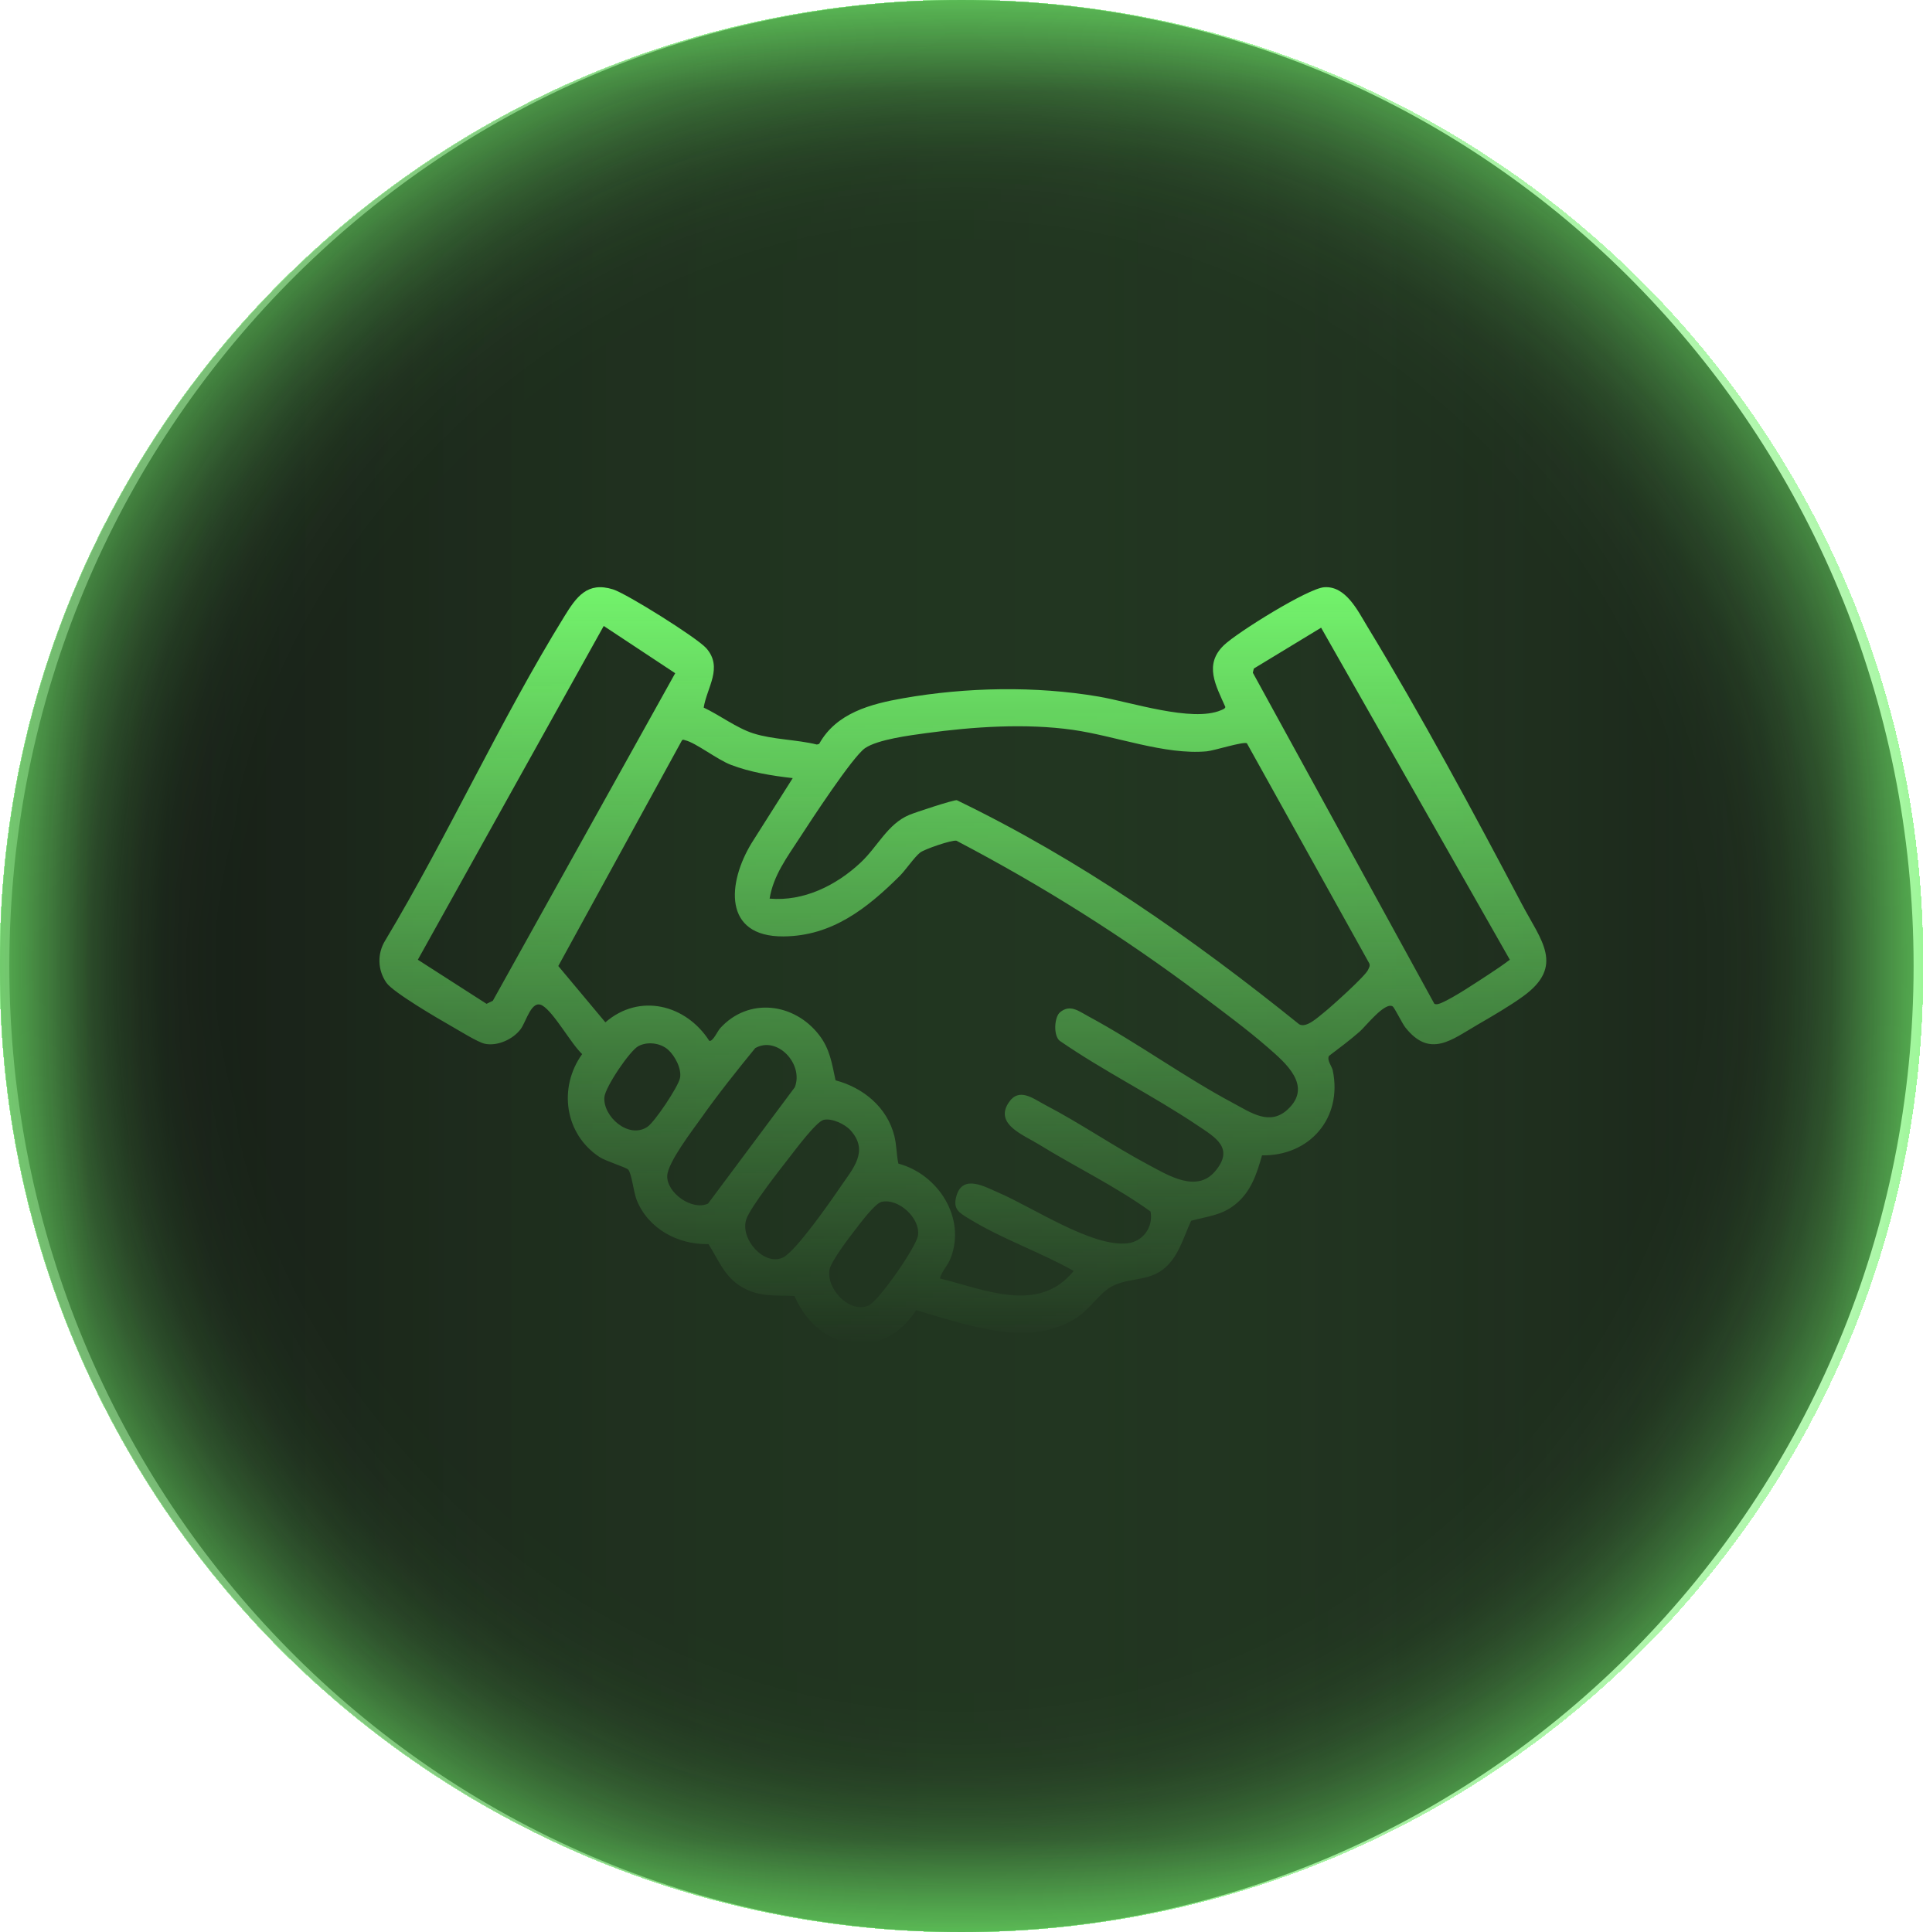
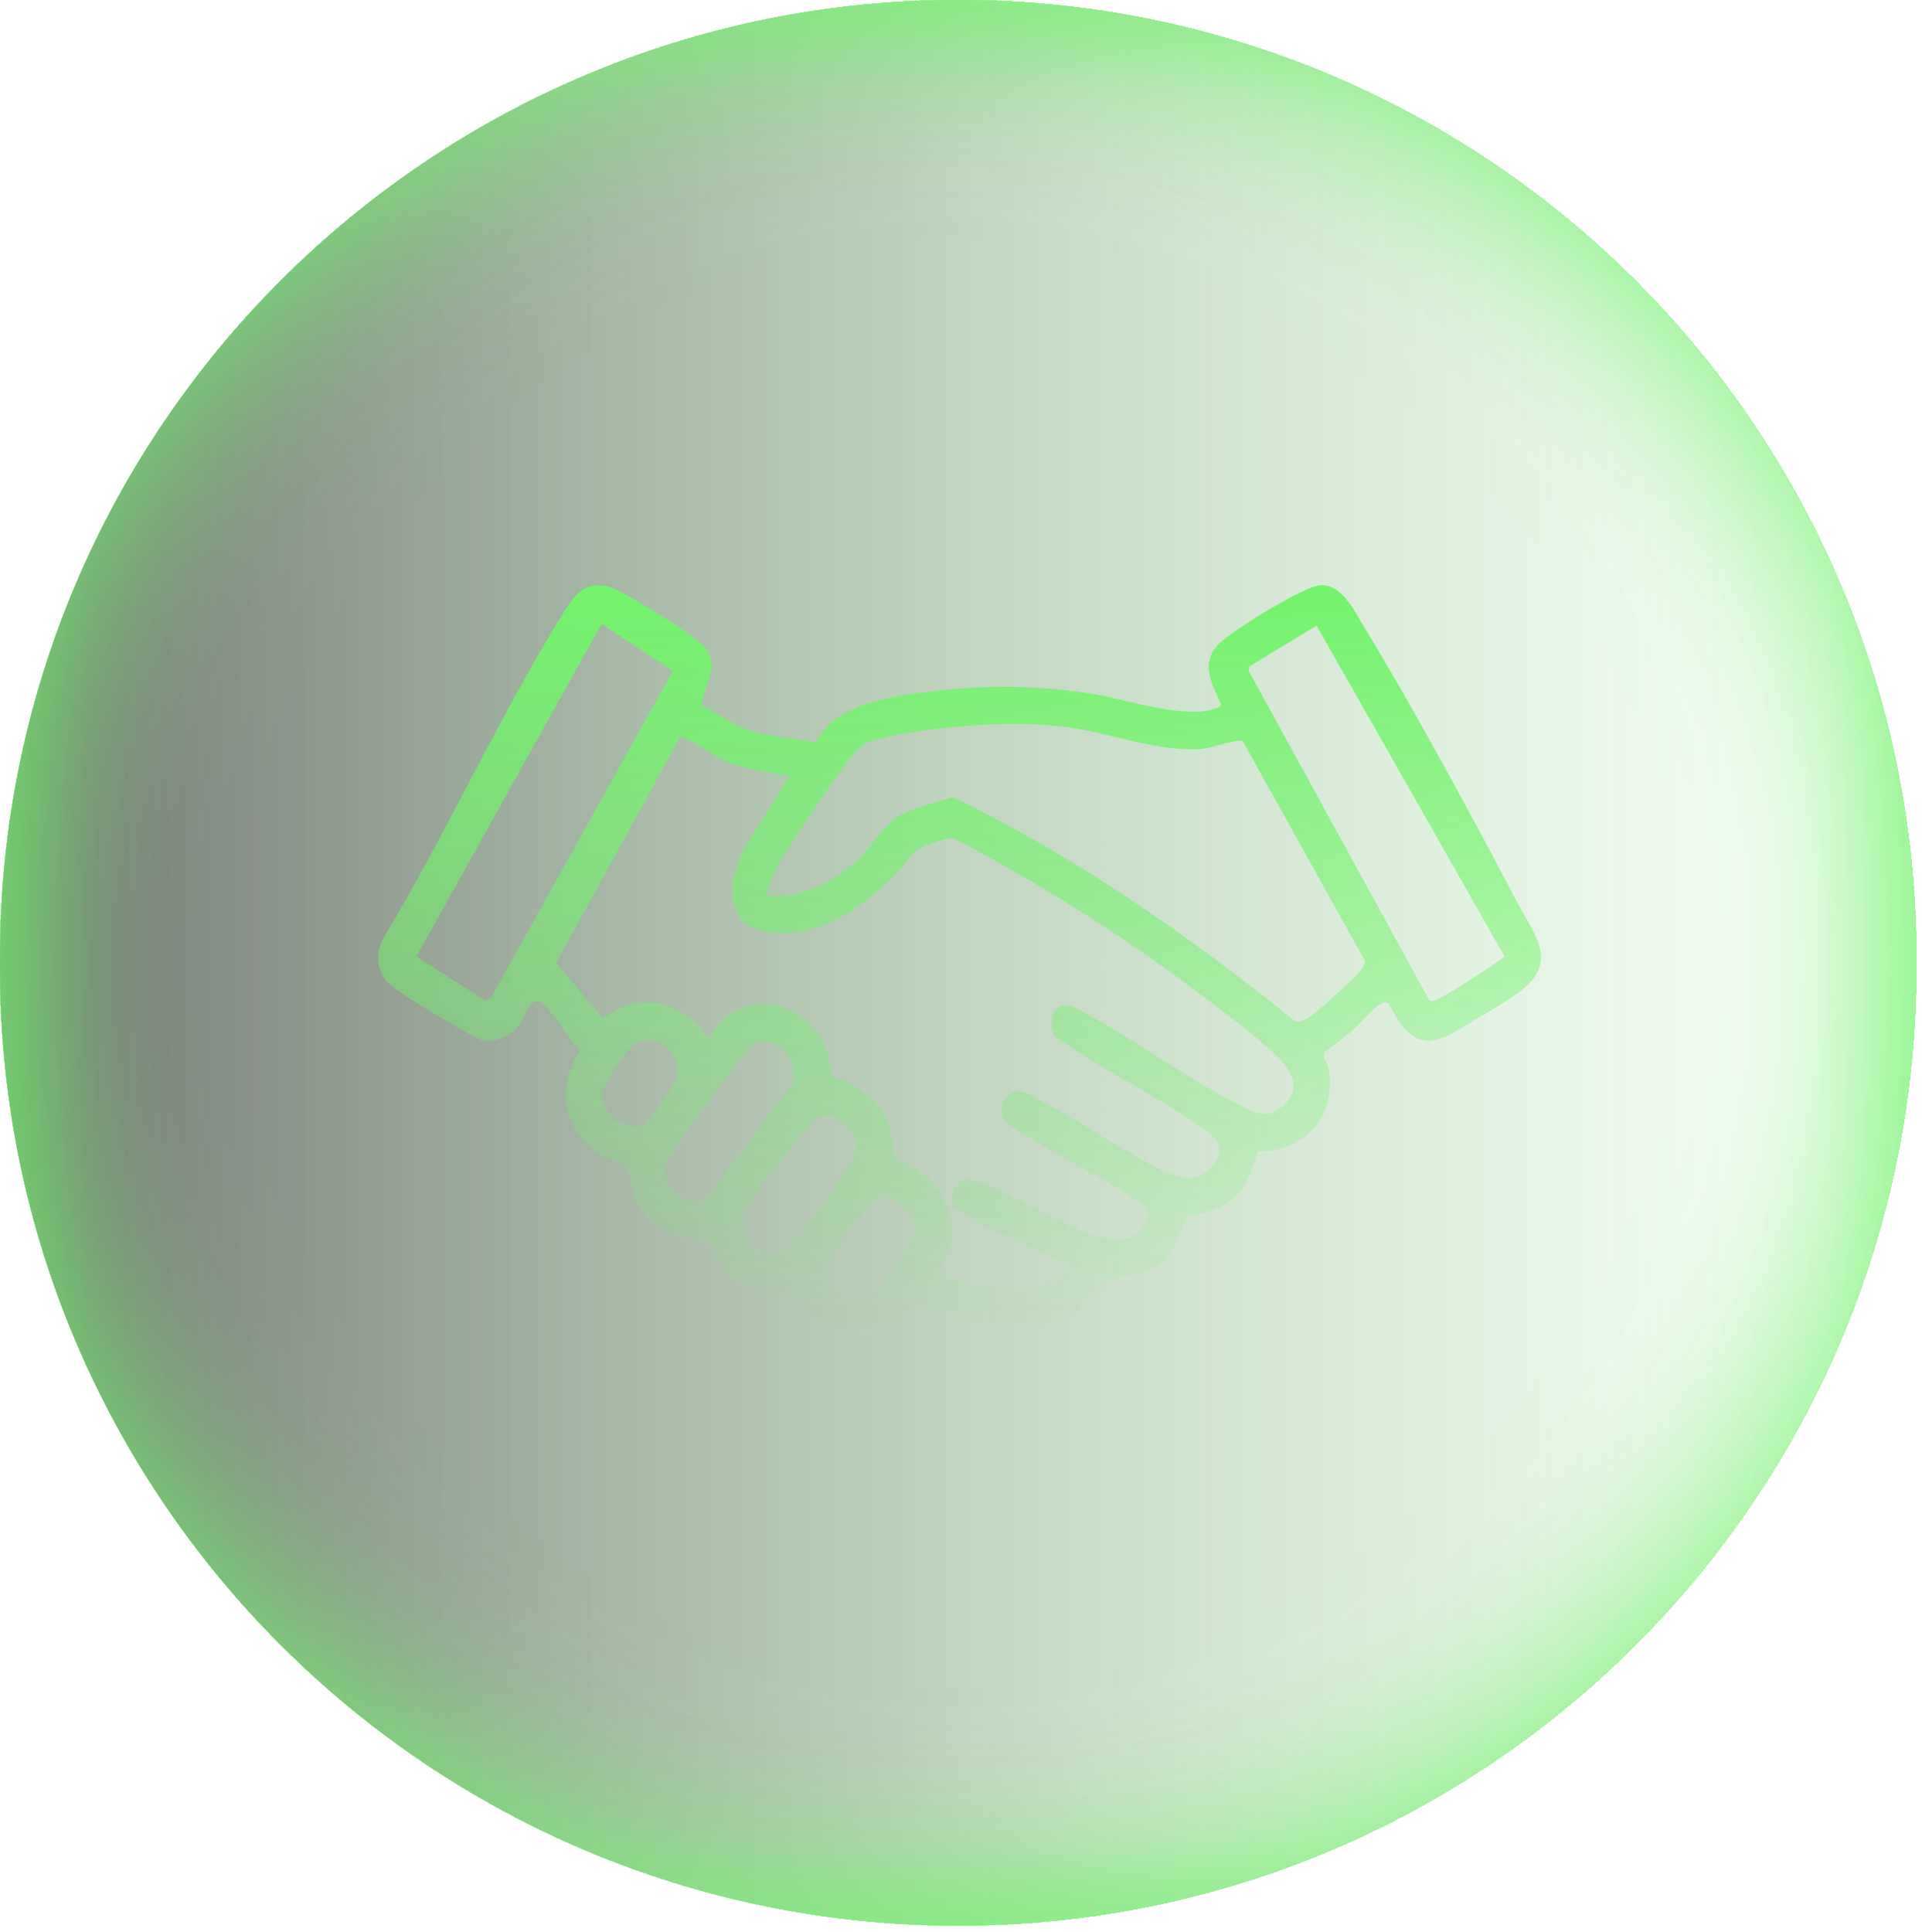
- <svg xmlns="http://www.w3.org/2000/svg" width="206" height="207" viewBox="0 0 206 207" fill="none">
-   <ellipse cx="103" cy="103.5" rx="102" ry="103.5" fill="#141514" />
-   <g filter="url(#filter0_i_472_2902)">
-     <rect width="206" height="207" rx="103" fill="url(#paint0_linear_472_2902)" fill-opacity="0.6" />
-     <path d="M75.657 69.444C77.491 71.526 75.724 73.651 75.386 75.815C77.091 76.615 78.923 78.012 80.712 78.58C82.817 79.249 85.35 79.236 87.511 79.772L87.755 79.701C89.589 76.385 93.288 75.422 96.751 74.813C103.515 73.624 110.954 73.481 117.713 74.637C121.135 75.223 127.702 77.407 130.781 76.104C130.946 76.034 131.243 75.939 131.272 75.752C130.259 73.454 128.931 71.203 131.135 69.109C132.569 67.748 140.094 63.052 141.852 62.919C144.175 62.744 145.461 65.451 146.507 67.172C152.175 76.498 157.927 87.18 163.037 96.873C165.089 100.766 167.655 103.497 163.168 106.749C161.741 107.784 159.884 108.863 158.345 109.755C155.518 111.392 153.186 113.436 150.539 110.067C150.217 109.658 149.383 107.953 149.2 107.834C148.37 107.298 146.318 109.955 145.657 110.533C144.607 111.451 143.48 112.29 142.369 113.133C142.122 113.606 142.683 114.235 142.778 114.698C143.841 119.816 140.268 123.872 135.199 123.787C134.613 125.833 134.007 127.721 132.284 129.084C130.822 130.241 129.319 130.318 127.603 130.798C126.741 132.647 126.241 134.799 124.497 136.081C122.638 137.445 120.183 136.782 118.387 138.32C117.203 139.335 116.521 140.481 115.03 141.376C110.037 144.377 103.261 141.862 98.143 140.37C94.497 146.038 87.642 144.729 85.106 138.855C83.045 138.751 81.377 138.998 79.492 137.906C77.606 136.814 76.99 135.012 75.897 133.298C72.659 133.375 69.428 131.67 68.197 128.544C67.879 127.732 67.666 125.743 67.305 125.324C67.082 125.066 64.922 124.426 64.221 123.965C60.488 121.505 59.785 116.538 62.365 112.939C61.174 111.827 59.35 108.482 58.111 107.741C56.944 107.043 56.383 109.441 55.788 110.249C54.982 111.347 53.291 112.118 51.942 111.833C51.181 111.671 49.141 110.391 48.332 109.932C46.974 109.165 42.114 106.324 41.398 105.299C40.447 103.938 40.393 102.159 41.276 100.753C47.997 89.543 53.617 77.115 60.462 66.036C61.749 63.95 62.918 62.283 65.674 63.149C67.135 63.608 74.674 68.331 75.657 69.446V69.444ZM64.676 67.067L44.762 102.828L52.123 107.553L52.797 107.223L72.333 72.129L64.676 67.067ZM153.655 107.544C153.883 107.68 154.229 107.535 154.459 107.434C155.772 106.868 158.156 105.261 159.45 104.422C160.229 103.916 161.004 103.389 161.745 102.828L141.528 67.253L134.32 71.63L134.212 72.076L153.655 107.544ZM133.582 79.64C133.21 79.417 130.075 80.425 129.276 80.499C124.758 80.909 119.471 78.838 114.912 78.196C109.866 77.484 104.253 77.861 99.201 78.553C97.491 78.788 94.044 79.224 92.677 80.154C91.344 81.062 86.824 87.985 85.666 89.771C84.338 91.82 82.845 93.794 82.447 96.281C86.096 96.599 89.57 94.876 92.187 92.43C94.042 90.696 95.069 88.297 97.403 87.312C98.013 87.054 102.148 85.688 102.502 85.736C115.701 92.107 127.776 100.551 139.179 109.746C139.953 110.183 141.188 108.984 141.844 108.471C142.614 107.866 146.279 104.56 146.555 103.916C146.654 103.683 146.799 103.509 146.693 103.23L133.58 79.643L133.582 79.64ZM84.924 83.369C82.725 83.122 80.35 82.74 78.281 81.939C76.804 81.367 74.568 79.6 73.419 79.317C73.29 79.285 73.183 79.197 73.058 79.321L59.809 103.502L64.853 109.536C68.507 106.362 73.486 107.628 75.986 111.521C76.372 111.619 76.878 110.466 77.139 110.18C80.157 106.832 85.074 107.422 87.753 110.897C88.913 112.399 89.12 113.947 89.511 115.751C92.466 116.531 95.053 118.634 95.816 121.738C96.064 122.749 96.025 123.681 96.241 124.673C100.48 125.806 103.529 130.472 101.833 134.825C101.512 135.648 100.908 136.163 100.683 136.977C105.423 138.137 111.275 140.82 115.025 136.17C111.496 134.189 107.3 132.719 103.869 130.615C102.769 129.941 102.036 129.582 102.468 128.114C103.157 125.77 105.528 127.165 107.003 127.8C110.659 129.376 117.022 133.646 120.783 133.212C122.472 133.016 123.561 131.462 123.258 129.807C119.489 127.088 115.22 125.041 111.255 122.595C109.641 121.6 106.537 120.456 108.042 118.157C109.161 116.448 110.666 117.705 112.02 118.413C115.779 120.377 119.311 122.823 123.053 124.813C125.149 125.928 128.185 127.834 130.167 125.501C132.277 123.014 130.199 121.867 128.292 120.585C123.55 117.395 118.247 114.777 113.524 111.514C112.829 110.951 112.939 108.969 113.561 108.456C114.65 107.56 115.563 108.338 116.626 108.91C121.861 111.729 126.861 115.396 132.084 118.178C133.995 119.197 136.02 120.667 137.955 118.863C140.656 116.35 137.708 113.872 135.827 112.234C133.612 110.305 130.999 108.376 128.642 106.601C120.351 100.359 111.641 94.89 102.461 90.077C101.969 89.972 99.01 90.992 98.568 91.349C97.928 91.863 97.02 93.222 96.365 93.873C92.867 97.339 89.136 100.296 83.925 100.33C77.422 100.373 77.925 94.555 80.536 90.301L84.927 83.364L84.924 83.369ZM71.584 112.48C70.77 111.745 69.37 111.562 68.392 112.082C67.466 112.573 64.842 116.463 64.748 117.551C64.573 119.588 67.296 122.068 69.336 120.748C70.126 120.239 72.656 116.436 72.845 115.516C73.05 114.519 72.305 113.131 71.584 112.482V112.48ZM80.908 112.295C78.916 114.736 76.939 117.21 75.118 119.789C74.194 121.099 71.547 124.526 71.48 125.969C71.395 127.791 74.138 129.756 75.852 128.957L85.145 116.493C86.121 114.004 83.263 110.952 80.91 112.295H80.908ZM88.242 119.982C87.459 120.154 85.2 123.196 84.58 123.99C83.555 125.304 80.43 129.281 79.961 130.606C79.219 132.701 81.84 135.679 83.863 134.741C85.228 134.11 88.998 128.697 90.028 127.176C91.347 125.229 93.137 123.352 91.123 121.114C90.512 120.436 89.131 119.785 88.242 119.982ZM94.435 128.772C93.725 128.939 92.111 131.123 91.585 131.801C90.951 132.618 89.008 135.175 88.862 136.039C88.507 138.128 91.02 140.73 93.026 139.895C94.101 139.448 98.182 133.577 98.348 132.362C98.601 130.522 96.252 128.347 94.435 128.772Z" fill="url(#paint1_linear_472_2902)" />
+ <svg xmlns="http://www.w3.org/2000/svg" width="185" height="186" viewBox="0 0 185 186" fill="none">
+   <g filter="url(#filter0_i_472_2904)">
+     <rect width="184.485" height="185.381" rx="92.243" fill="url(#paint0_linear_472_2904)" fill-opacity="0.6" />
+     <path d="M67.755 62.192C69.398 64.056 67.815 65.959 67.513 67.897C69.04 68.613 70.681 69.864 72.282 70.373C74.167 70.972 76.436 70.961 78.371 71.441L78.59 71.377C80.233 68.408 83.545 67.545 86.646 66.999C92.704 65.935 99.366 65.806 105.419 66.842C108.484 67.367 114.365 69.323 117.122 68.156C117.27 68.093 117.536 68.008 117.562 67.841C116.655 65.782 115.465 63.767 117.439 61.891C118.724 60.673 125.463 56.467 127.037 56.348C129.118 56.191 130.269 58.615 131.206 60.157C136.282 68.509 141.433 78.075 146.009 86.756C147.847 90.242 150.145 92.688 146.127 95.601C144.849 96.527 143.185 97.494 141.808 98.292C139.275 99.758 137.187 101.589 134.816 98.571C134.528 98.205 133.781 96.678 133.618 96.572C132.874 96.092 131.036 98.472 130.445 98.989C129.505 99.811 128.495 100.563 127.5 101.317C127.278 101.741 127.781 102.305 127.867 102.719C128.818 107.302 125.618 110.934 121.078 110.859C120.554 112.691 120.011 114.382 118.469 115.603C117.159 116.638 115.813 116.707 114.276 117.138C113.504 118.793 113.057 120.72 111.495 121.868C109.83 123.09 107.631 122.496 106.023 123.874C104.962 124.783 104.352 125.809 103.017 126.61C98.545 129.299 92.477 127.046 87.893 125.71C84.628 130.786 78.488 129.613 76.218 124.353C74.372 124.26 72.878 124.481 71.19 123.503C69.501 122.525 68.949 120.911 67.971 119.376C65.071 119.445 62.177 117.918 61.075 115.119C60.789 114.392 60.599 112.611 60.276 112.235C60.076 112.004 58.141 111.431 57.514 111.018C54.171 108.815 53.541 104.367 55.852 101.144C54.785 100.148 53.151 97.152 52.041 96.489C50.996 95.864 50.494 98.011 49.961 98.735C49.24 99.718 47.725 100.408 46.517 100.153C45.835 100.009 44.009 98.862 43.284 98.451C42.068 97.764 37.715 95.22 37.075 94.302C36.223 93.083 36.174 91.49 36.965 90.231C42.984 80.191 48.017 69.061 54.147 59.139C55.3 57.272 56.346 55.778 58.815 56.554C60.123 56.965 66.875 61.194 67.755 62.193V62.192ZM57.921 60.062L40.087 92.089L46.679 96.32L47.283 96.025L64.779 64.596L57.921 60.062ZM137.607 96.312C137.812 96.434 138.121 96.304 138.327 96.214C139.504 95.707 141.638 94.268 142.797 93.516C143.495 93.063 144.189 92.591 144.852 92.089L126.747 60.229L120.292 64.149L120.195 64.549L137.607 96.312ZM119.631 71.322C119.298 71.123 116.49 72.026 115.775 72.091C111.728 72.459 106.993 70.605 102.91 70.03C98.391 69.392 93.365 69.729 88.841 70.349C87.309 70.56 84.222 70.95 82.998 71.783C81.804 72.596 77.756 78.796 76.719 80.395C75.529 82.231 74.193 83.999 73.836 86.226C77.104 86.51 80.215 84.967 82.559 82.777C84.22 81.224 85.14 79.075 87.23 78.194C87.777 77.962 91.479 76.739 91.796 76.782C103.617 82.487 114.432 90.049 124.643 98.284C125.336 98.676 126.443 97.601 127.029 97.142C127.719 96.601 131.001 93.64 131.249 93.063C131.338 92.855 131.468 92.699 131.372 92.448L119.629 71.326L119.631 71.322ZM76.054 74.662C74.085 74.441 71.959 74.099 70.105 73.381C68.783 72.869 66.78 71.287 65.751 71.033C65.635 71.004 65.54 70.926 65.427 71.037L53.562 92.692L58.08 98.096C61.352 95.254 65.811 96.387 68.05 99.874C68.396 99.962 68.849 98.929 69.082 98.672C71.786 95.674 76.189 96.203 78.588 99.315C79.627 100.66 79.812 102.046 80.163 103.662C82.809 104.36 85.126 106.244 85.809 109.024C86.031 109.929 85.996 110.764 86.19 111.652C89.986 112.667 92.716 116.845 91.197 120.744C90.91 121.481 90.37 121.942 90.168 122.671C94.413 123.71 99.653 126.113 103.012 121.949C99.852 120.174 96.094 118.858 93.021 116.974C92.036 116.37 91.379 116.049 91.766 114.734C92.383 112.635 94.506 113.884 95.827 114.453C99.102 115.864 104.8 119.688 108.168 119.299C109.681 119.124 110.656 117.732 110.385 116.25C107.009 113.815 103.186 111.981 99.636 109.791C98.19 108.9 95.41 107.875 96.758 105.817C97.76 104.286 99.108 105.412 100.321 106.046C103.687 107.805 106.851 109.995 110.201 111.778C112.078 112.776 114.798 114.483 116.572 112.394C118.462 110.167 116.601 109.139 114.893 107.991C110.647 105.134 105.898 102.79 101.667 99.867C101.046 99.363 101.144 97.589 101.7 97.129C102.676 96.326 103.494 97.023 104.445 97.536C109.134 100.06 113.612 103.344 118.289 105.836C120 106.748 121.814 108.065 123.547 106.449C125.965 104.198 123.325 101.979 121.641 100.513C119.658 98.785 117.317 97.057 115.207 95.467C107.781 89.877 99.982 84.98 91.76 80.67C91.319 80.575 88.67 81.489 88.273 81.808C87.701 82.269 86.887 83.486 86.301 84.069C83.168 87.173 79.827 89.821 75.16 89.852C69.336 89.89 69.786 84.68 72.125 80.871L76.058 74.658L76.054 74.662ZM64.108 100.733C63.379 100.074 62.124 99.911 61.249 100.376C60.42 100.816 58.07 104.299 57.986 105.274C57.829 107.098 60.268 109.319 62.094 108.137C62.802 107.681 65.067 104.275 65.237 103.451C65.421 102.559 64.754 101.316 64.108 100.734V100.733ZM72.458 100.567C70.674 102.753 68.903 104.969 67.273 107.278C66.445 108.452 64.075 111.521 64.015 112.813C63.938 114.445 66.395 116.205 67.93 115.489L76.252 104.327C77.126 102.098 74.567 99.365 72.46 100.567H72.458ZM79.026 107.451C78.325 107.606 76.302 110.329 75.747 111.04C74.829 112.218 72.03 115.779 71.61 116.966C70.945 118.842 73.292 121.509 75.105 120.669C76.327 120.104 79.703 115.256 80.626 113.894C81.807 112.15 83.41 110.469 81.606 108.465C81.059 107.858 79.822 107.275 79.026 107.451ZM84.572 115.323C83.936 115.473 82.49 117.428 82.019 118.035C81.452 118.768 79.712 121.058 79.581 121.832C79.264 123.702 81.514 126.032 83.31 125.284C84.273 124.884 87.928 119.627 88.077 118.538C88.303 116.89 86.199 114.943 84.572 115.323Z" fill="url(#paint1_linear_472_2904)" />
  </g>
  <defs>
-     <filter id="filter0_i_472_2902" x="0" y="0" width="206" height="207" filterUnits="userSpaceOnUse" color-interpolation-filters="sRGB">
+     <filter id="filter0_i_472_2904" x="0" y="0" width="184.485" height="185.381" filterUnits="userSpaceOnUse" color-interpolation-filters="sRGB">
      <feFlood flood-opacity="0" result="BackgroundImageFix" />
      <feBlend mode="normal" in="SourceGraphic" in2="BackgroundImageFix" result="shape" />
      <feColorMatrix in="SourceAlpha" type="matrix" values="0 0 0 0 0 0 0 0 0 0 0 0 0 0 0 0 0 0 127 0" result="hardAlpha" />
      <feOffset />
-       <feGaussianBlur stdDeviation="10.489" />
+       <feGaussianBlur stdDeviation="9.393" />
      <feComposite in2="hardAlpha" operator="arithmetic" k2="-1" k3="1" />
      <feColorMatrix type="matrix" values="0 0 0 0 0.451 0 0 0 0 0.953 0 0 0 0 0.424 0 0 0 1 0" />
-       <feBlend mode="normal" in2="shape" result="effect1_innerShadow_472_2902" />
+       <feBlend mode="normal" in2="shape" result="effect1_innerShadow_472_2904" />
    </filter>
-     <linearGradient id="paint0_linear_472_2902" x1="0" y1="103.5" x2="223.25" y2="103.5" gradientUnits="userSpaceOnUse">
+     <linearGradient id="paint0_linear_472_2904" x1="0" y1="92.69" x2="199.934" y2="92.69" gradientUnits="userSpaceOnUse">
      <stop stop-color="#121312" />
      <stop offset="1" stop-color="#73F36C" stop-opacity="0" />
    </linearGradient>
-     <linearGradient id="paint1_linear_472_2902" x1="103.15" y1="62.911" x2="103.15" y2="144.005" gradientUnits="userSpaceOnUse">
+     <linearGradient id="paint1_linear_472_2904" x1="92.377" y1="56.341" x2="92.377" y2="128.965" gradientUnits="userSpaceOnUse">
      <stop stop-color="#73F36C" />
      <stop offset="1" stop-color="#73F36C" stop-opacity="0" />
    </linearGradient>
  </defs>
</svg>
